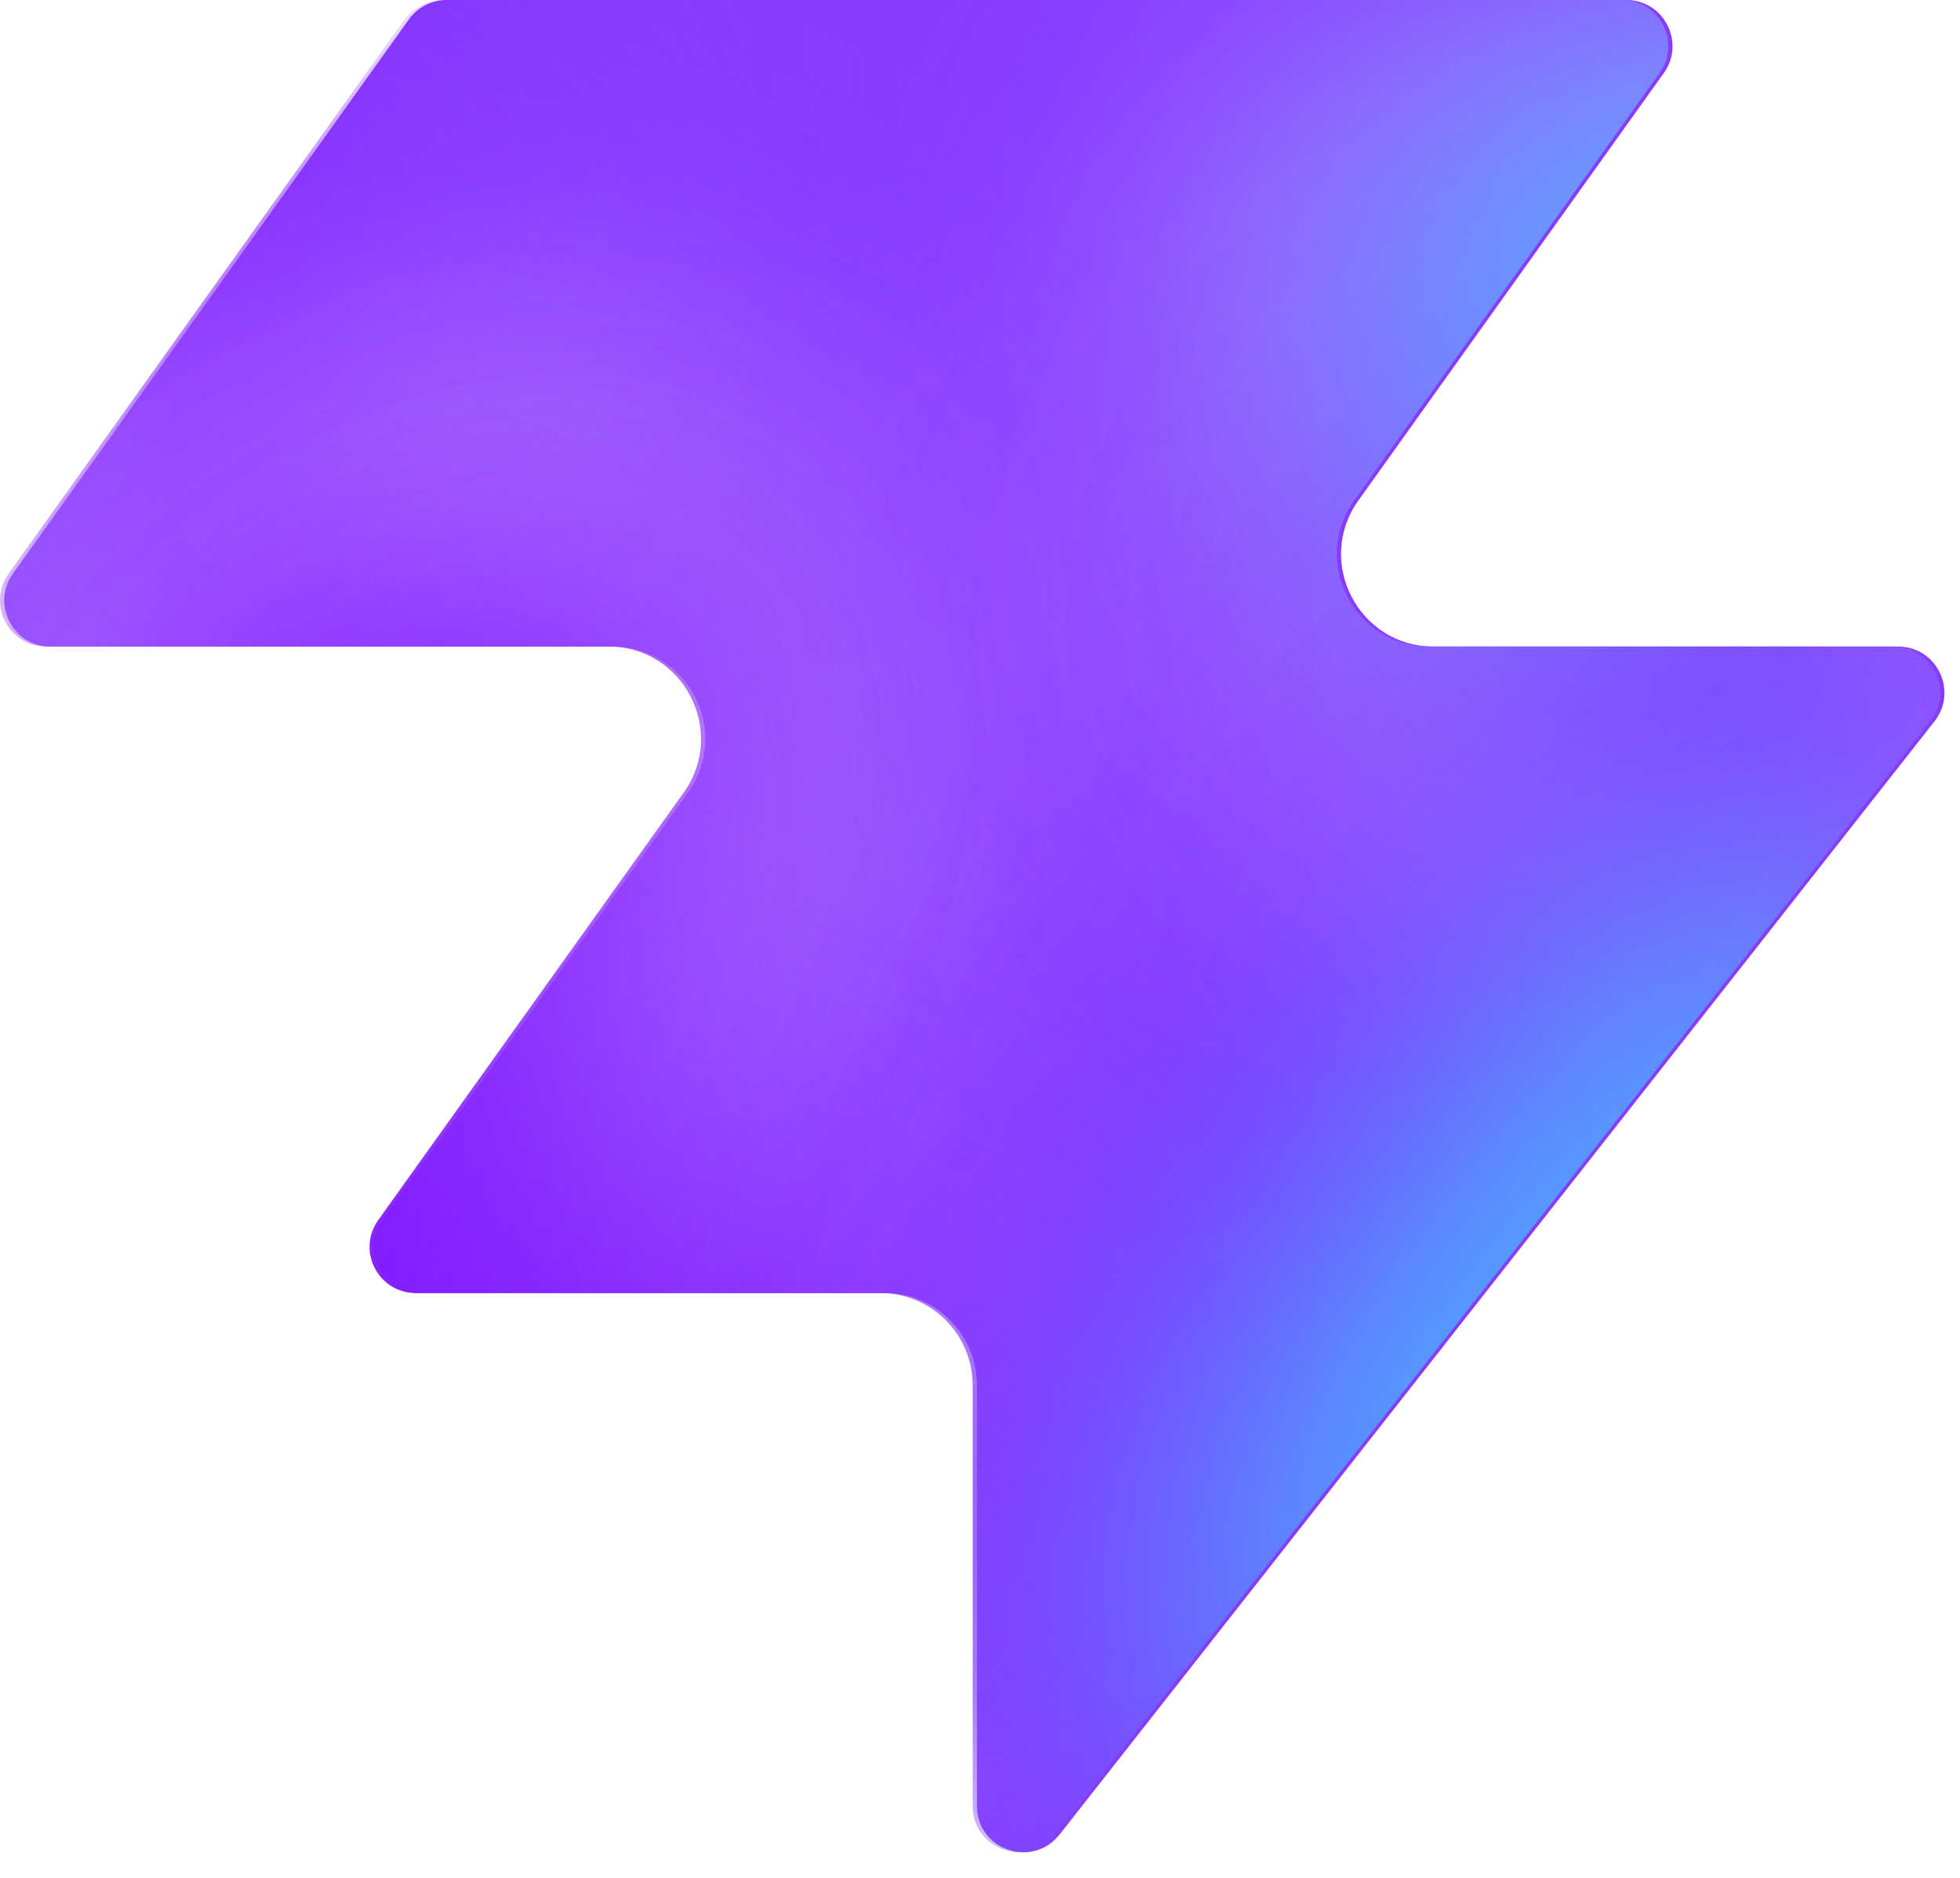
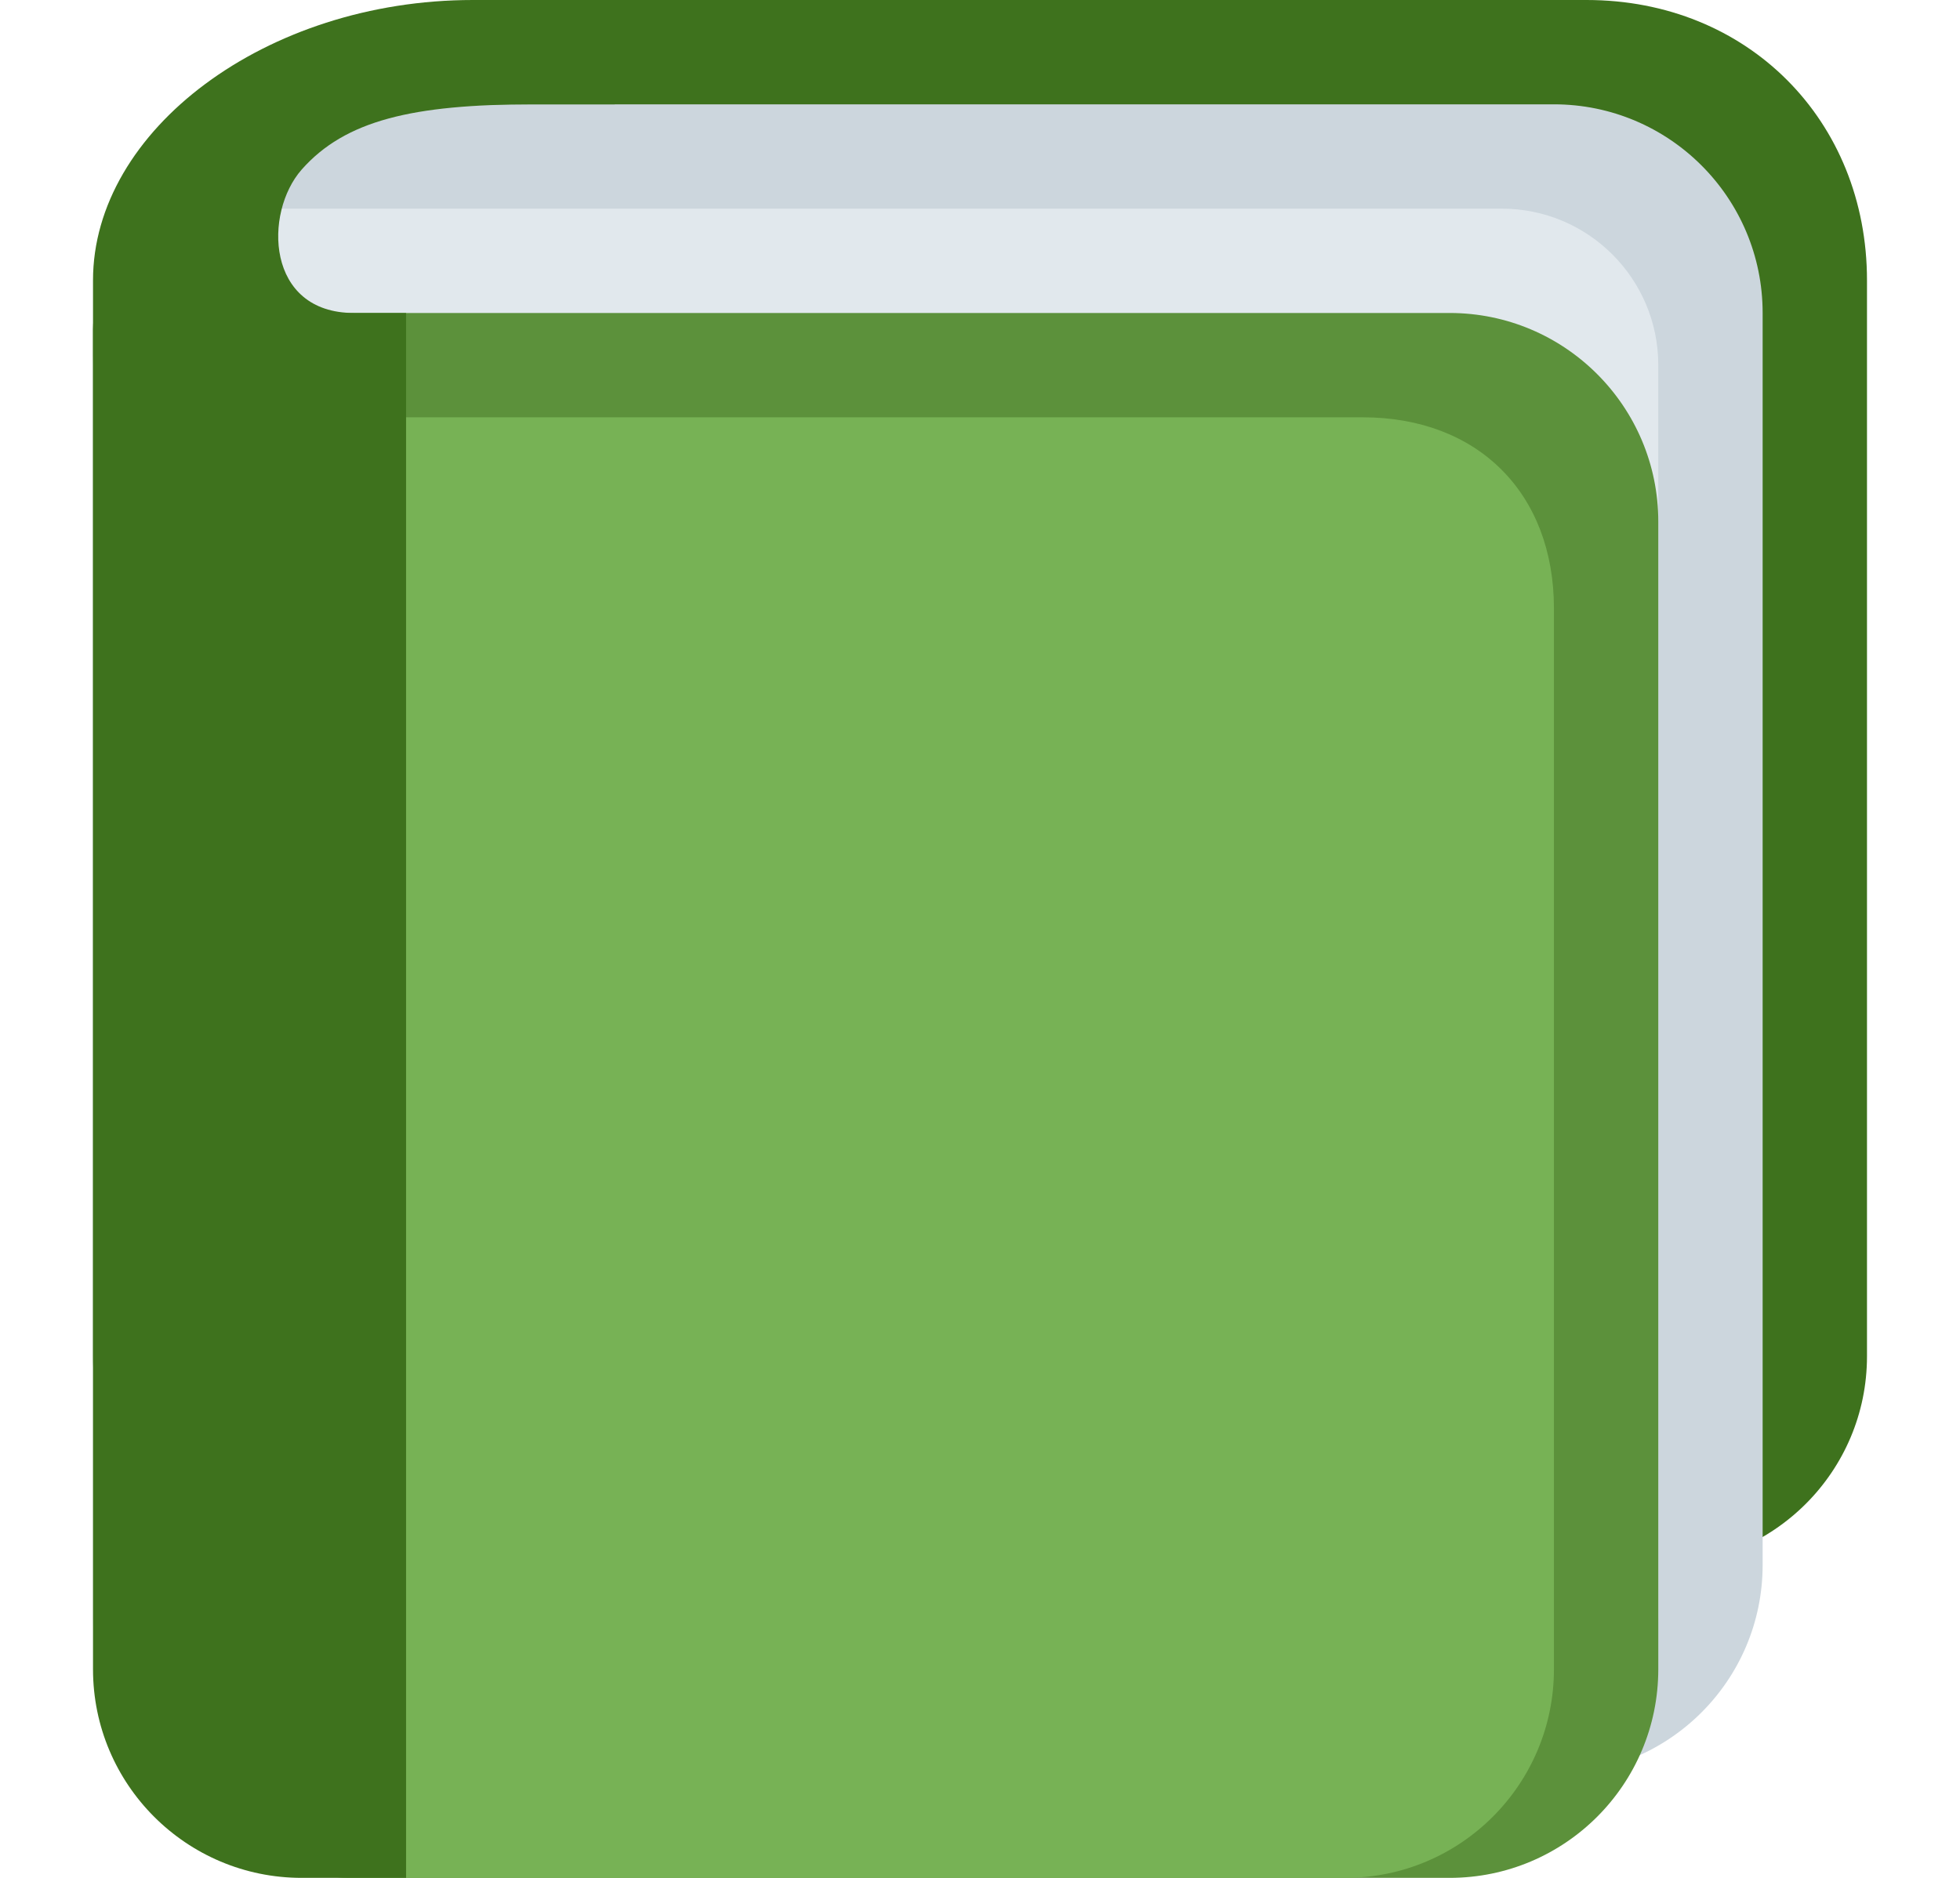
- <svg xmlns="http://www.w3.org/2000/svg" width="48" height="46" fill="none" viewBox="0 0 48 46">
-   <path fill="#863bff" d="M25.946 44.938c-.664.845-2.021.375-2.021-.698V33.937a2.26 2.26 0 0 0-2.262-2.262H10.287c-.92 0-1.456-1.04-.92-1.788l7.48-10.471c1.07-1.497 0-3.578-1.842-3.578H1.237c-.92 0-1.456-1.04-.92-1.788L10.013.474c.214-.297.556-.474.92-.474h28.894c.92 0 1.456 1.04.92 1.788l-7.48 10.471c-1.07 1.498 0 3.579 1.842 3.579h11.377c.943 0 1.473 1.088.89 1.83L25.947 44.94z" style="fill:#863bff;fill:color(display-p3 .525 .23 1);fill-opacity:1" />
-   <mask id="a" width="48" height="46" x="0" y="0" maskUnits="userSpaceOnUse" style="mask-type:alpha">
-     <path fill="#000" d="M25.842 44.938c-.664.844-2.021.375-2.021-.698V33.937a2.26 2.26 0 0 0-2.262-2.262H10.183c-.92 0-1.456-1.04-.92-1.788l7.48-10.471c1.07-1.498 0-3.579-1.842-3.579H1.133c-.92 0-1.456-1.04-.92-1.787L9.91.473c.214-.297.556-.474.92-.474h28.894c.92 0 1.456 1.04.92 1.788l-7.48 10.471c-1.07 1.498 0 3.578 1.842 3.578h11.377c.943 0 1.473 1.088.89 1.832L25.843 44.94z" style="fill:#000;fill-opacity:1" />
-   </mask>
-   <g mask="url(#a)">
-     <g filter="url(#b)">
-       <ellipse cx="5.508" cy="14.704" fill="#ede6ff" rx="5.508" ry="14.704" style="fill:#ede6ff;fill:color(display-p3 .927 .903 1);fill-opacity:1" transform="matrix(.00324 1 1 -.00324 -4.47 31.516)" />
-     </g>
-     <g filter="url(#c)">
-       <ellipse cx="10.399" cy="29.851" fill="#ede6ff" rx="10.399" ry="29.851" style="fill:#ede6ff;fill:color(display-p3 .927 .903 1);fill-opacity:1" transform="matrix(.00324 1 1 -.00324 -39.328 7.883)" />
-     </g>
-     <g filter="url(#d)">
-       <ellipse cx="5.508" cy="30.487" fill="#7e14ff" rx="5.508" ry="30.487" style="fill:#7e14ff;fill:color(display-p3 .492 .077 1);fill-opacity:1" transform="rotate(89.814 -25.913 -14.639)scale(1 -1)" />
-     </g>
-     <g filter="url(#e)">
-       <ellipse cx="5.508" cy="30.599" fill="#7e14ff" rx="5.508" ry="30.599" style="fill:#7e14ff;fill:color(display-p3 .492 .077 1);fill-opacity:1" transform="rotate(89.814 -32.644 -3.334)scale(1 -1)" />
-     </g>
-     <g filter="url(#f)">
-       <ellipse cx="5.508" cy="30.599" fill="#7e14ff" rx="5.508" ry="30.599" style="fill:#7e14ff;fill:color(display-p3 .492 .077 1);fill-opacity:1" transform="matrix(.00324 1 1 -.00324 -34.34 30.47)" />
-     </g>
-     <g filter="url(#g)">
-       <ellipse cx="14.072" cy="22.078" fill="#ede6ff" rx="14.072" ry="22.078" style="fill:#ede6ff;fill:color(display-p3 .927 .903 1);fill-opacity:1" transform="rotate(93.35 24.506 48.493)scale(-1 1)" />
-     </g>
-     <g filter="url(#h)">
-       <ellipse cx="3.47" cy="21.501" fill="#7e14ff" rx="3.47" ry="21.501" style="fill:#7e14ff;fill:color(display-p3 .492 .077 1);fill-opacity:1" transform="rotate(89.009 28.708 47.59)scale(-1 1)" />
-     </g>
-     <g filter="url(#i)">
-       <ellipse cx="3.47" cy="21.501" fill="#7e14ff" rx="3.47" ry="21.501" style="fill:#7e14ff;fill:color(display-p3 .492 .077 1);fill-opacity:1" transform="rotate(89.009 28.708 47.59)scale(-1 1)" />
-     </g>
-     <g filter="url(#j)">
-       <ellipse cx=".387" cy="8.972" fill="#7e14ff" rx="4.407" ry="29.108" style="fill:#7e14ff;fill:color(display-p3 .492 .077 1);fill-opacity:1" transform="rotate(39.51 .387 8.972)" />
-     </g>
-     <g filter="url(#k)">
-       <ellipse cx="47.523" cy="-6.092" fill="#7e14ff" rx="4.407" ry="29.108" style="fill:#7e14ff;fill:color(display-p3 .492 .077 1);fill-opacity:1" transform="rotate(37.892 47.523 -6.092)" />
-     </g>
-     <g filter="url(#l)">
-       <ellipse cx="41.412" cy="6.333" fill="#47bfff" rx="5.971" ry="9.665" style="fill:#47bfff;fill:color(display-p3 .28 .748 1);fill-opacity:1" transform="rotate(37.892 41.412 6.333)" />
-     </g>
-     <g filter="url(#m)">
-       <ellipse cx="-1.879" cy="38.332" fill="#7e14ff" rx="4.407" ry="29.108" style="fill:#7e14ff;fill:color(display-p3 .492 .077 1);fill-opacity:1" transform="rotate(37.892 -1.88 38.332)" />
-     </g>
-     <g filter="url(#n)">
-       <ellipse cx="-1.879" cy="38.332" fill="#7e14ff" rx="4.407" ry="29.108" style="fill:#7e14ff;fill:color(display-p3 .492 .077 1);fill-opacity:1" transform="rotate(37.892 -1.88 38.332)" />
-     </g>
-     <g filter="url(#o)">
-       <ellipse cx="35.651" cy="29.907" fill="#7e14ff" rx="4.407" ry="29.108" style="fill:#7e14ff;fill:color(display-p3 .492 .077 1);fill-opacity:1" transform="rotate(37.892 35.651 29.907)" />
-     </g>
-     <g filter="url(#p)">
-       <ellipse cx="38.418" cy="32.4" fill="#47bfff" rx="5.971" ry="15.297" style="fill:#47bfff;fill:color(display-p3 .28 .748 1);fill-opacity:1" transform="rotate(37.892 38.418 32.4)" />
-     </g>
-   </g>
-   <defs>
-     <filter id="b" width="60.045" height="41.654" x="-19.77" y="16.149" color-interpolation-filters="sRGB" filterUnits="userSpaceOnUse">
-       <feFlood flood-opacity="0" result="BackgroundImageFix" />
-       <feBlend in="SourceGraphic" in2="BackgroundImageFix" result="shape" />
-       <feGaussianBlur result="effect1_foregroundBlur_2002_17158" stdDeviation="7.659" />
-     </filter>
-     <filter id="c" width="90.34" height="51.437" x="-54.613" y="-7.533" color-interpolation-filters="sRGB" filterUnits="userSpaceOnUse">
-       <feFlood flood-opacity="0" result="BackgroundImageFix" />
-       <feBlend in="SourceGraphic" in2="BackgroundImageFix" result="shape" />
-       <feGaussianBlur result="effect1_foregroundBlur_2002_17158" stdDeviation="7.659" />
-     </filter>
-     <filter id="d" width="79.355" height="29.4" x="-49.64" y="2.03" color-interpolation-filters="sRGB" filterUnits="userSpaceOnUse">
-       <feFlood flood-opacity="0" result="BackgroundImageFix" />
-       <feBlend in="SourceGraphic" in2="BackgroundImageFix" result="shape" />
-       <feGaussianBlur result="effect1_foregroundBlur_2002_17158" stdDeviation="4.596" />
-     </filter>
-     <filter id="e" width="79.579" height="29.4" x="-45.045" y="20.029" color-interpolation-filters="sRGB" filterUnits="userSpaceOnUse">
-       <feFlood flood-opacity="0" result="BackgroundImageFix" />
-       <feBlend in="SourceGraphic" in2="BackgroundImageFix" result="shape" />
-       <feGaussianBlur result="effect1_foregroundBlur_2002_17158" stdDeviation="4.596" />
-     </filter>
-     <filter id="f" width="79.579" height="29.4" x="-43.513" y="21.178" color-interpolation-filters="sRGB" filterUnits="userSpaceOnUse">
-       <feFlood flood-opacity="0" result="BackgroundImageFix" />
-       <feBlend in="SourceGraphic" in2="BackgroundImageFix" result="shape" />
-       <feGaussianBlur result="effect1_foregroundBlur_2002_17158" stdDeviation="4.596" />
-     </filter>
-     <filter id="g" width="74.749" height="58.852" x="15.756" y="-17.901" color-interpolation-filters="sRGB" filterUnits="userSpaceOnUse">
-       <feFlood flood-opacity="0" result="BackgroundImageFix" />
-       <feBlend in="SourceGraphic" in2="BackgroundImageFix" result="shape" />
-       <feGaussianBlur result="effect1_foregroundBlur_2002_17158" stdDeviation="7.659" />
-     </filter>
-     <filter id="h" width="61.377" height="25.362" x="23.548" y="2.284" color-interpolation-filters="sRGB" filterUnits="userSpaceOnUse">
-       <feFlood flood-opacity="0" result="BackgroundImageFix" />
-       <feBlend in="SourceGraphic" in2="BackgroundImageFix" result="shape" />
-       <feGaussianBlur result="effect1_foregroundBlur_2002_17158" stdDeviation="4.596" />
-     </filter>
-     <filter id="i" width="61.377" height="25.362" x="23.548" y="2.284" color-interpolation-filters="sRGB" filterUnits="userSpaceOnUse">
-       <feFlood flood-opacity="0" result="BackgroundImageFix" />
-       <feBlend in="SourceGraphic" in2="BackgroundImageFix" result="shape" />
-       <feGaussianBlur result="effect1_foregroundBlur_2002_17158" stdDeviation="4.596" />
-     </filter>
-     <filter id="j" width="56.045" height="63.649" x="-27.636" y="-22.853" color-interpolation-filters="sRGB" filterUnits="userSpaceOnUse">
-       <feFlood flood-opacity="0" result="BackgroundImageFix" />
-       <feBlend in="SourceGraphic" in2="BackgroundImageFix" result="shape" />
-       <feGaussianBlur result="effect1_foregroundBlur_2002_17158" stdDeviation="4.596" />
-     </filter>
-     <filter id="k" width="54.814" height="64.646" x="20.116" y="-38.415" color-interpolation-filters="sRGB" filterUnits="userSpaceOnUse">
-       <feFlood flood-opacity="0" result="BackgroundImageFix" />
-       <feBlend in="SourceGraphic" in2="BackgroundImageFix" result="shape" />
-       <feGaussianBlur result="effect1_foregroundBlur_2002_17158" stdDeviation="4.596" />
-     </filter>
-     <filter id="l" width="33.541" height="35.313" x="24.641" y="-11.323" color-interpolation-filters="sRGB" filterUnits="userSpaceOnUse">
-       <feFlood flood-opacity="0" result="BackgroundImageFix" />
-       <feBlend in="SourceGraphic" in2="BackgroundImageFix" result="shape" />
-       <feGaussianBlur result="effect1_foregroundBlur_2002_17158" stdDeviation="4.596" />
-     </filter>
-     <filter id="m" width="54.814" height="64.646" x="-29.286" y="6.009" color-interpolation-filters="sRGB" filterUnits="userSpaceOnUse">
-       <feFlood flood-opacity="0" result="BackgroundImageFix" />
-       <feBlend in="SourceGraphic" in2="BackgroundImageFix" result="shape" />
-       <feGaussianBlur result="effect1_foregroundBlur_2002_17158" stdDeviation="4.596" />
-     </filter>
-     <filter id="n" width="54.814" height="64.646" x="-29.286" y="6.009" color-interpolation-filters="sRGB" filterUnits="userSpaceOnUse">
-       <feFlood flood-opacity="0" result="BackgroundImageFix" />
-       <feBlend in="SourceGraphic" in2="BackgroundImageFix" result="shape" />
-       <feGaussianBlur result="effect1_foregroundBlur_2002_17158" stdDeviation="4.596" />
-     </filter>
-     <filter id="o" width="54.814" height="64.646" x="8.244" y="-2.416" color-interpolation-filters="sRGB" filterUnits="userSpaceOnUse">
-       <feFlood flood-opacity="0" result="BackgroundImageFix" />
-       <feBlend in="SourceGraphic" in2="BackgroundImageFix" result="shape" />
-       <feGaussianBlur result="effect1_foregroundBlur_2002_17158" stdDeviation="4.596" />
-     </filter>
-     <filter id="p" width="39.409" height="43.623" x="18.713" y="10.588" color-interpolation-filters="sRGB" filterUnits="userSpaceOnUse">
-       <feFlood flood-opacity="0" result="BackgroundImageFix" />
-       <feBlend in="SourceGraphic" in2="BackgroundImageFix" result="shape" />
-       <feGaussianBlur result="effect1_foregroundBlur_2002_17158" stdDeviation="4.596" />
-     </filter>
-   </defs>
+ <svg xmlns="http://www.w3.org/2000/svg" width="48" height="46" viewBox="0 0 36 36" aria-hidden="true" role="img" class="iconify iconify--twemoji" preserveAspectRatio="xMidYMid meet">
+   <path fill="#3E721D" d="M35 26a4 4 0 0 1-4 4H5a4 4 0 0 1-4-4V6.313C1 4.104 6.791 0 9 0h20.625C32.719 0 35 2.312 35 5.375V26z" />
+   <path fill="#CCD6DD" d="M33 30a4 4 0 0 1-4 4H7a4 4 0 0 1-4-4V6c0-4.119-.021-4 5-4h21a4 4 0 0 1 4 4v24z" />
+   <path fill="#E1E8ED" d="M31 31a3 3 0 0 1-3 3H4a3 3 0 0 1-3-3V7a3 3 0 0 1 3-3h24a3 3 0 0 1 3 3v24z" />
+   <path fill="#5C913B" d="M31 32a4 4 0 0 1-4 4H6a4 4 0 0 1-4-4V10a4 4 0 0 1 4-4h21a4 4 0 0 1 4 4v22z" />
+   <path fill="#77B255" d="M29 32a4 4 0 0 1-4 4H6a4 4 0 0 1-4-4V12a4 4 0 0 1 4-4h19.335C27.544 8 29 9.456 29 11.665V32z" />
+   <path fill="#3E721D" d="M6 6C4.312 6 4.269 4.078 5 3.25C5.832 2.309 7.125 2 9.438 2H11V0H8.281C4.312 0 1 2.5 1 5.375V32a4 4 0 0 0 4 4h2V6H6z" />
</svg>
